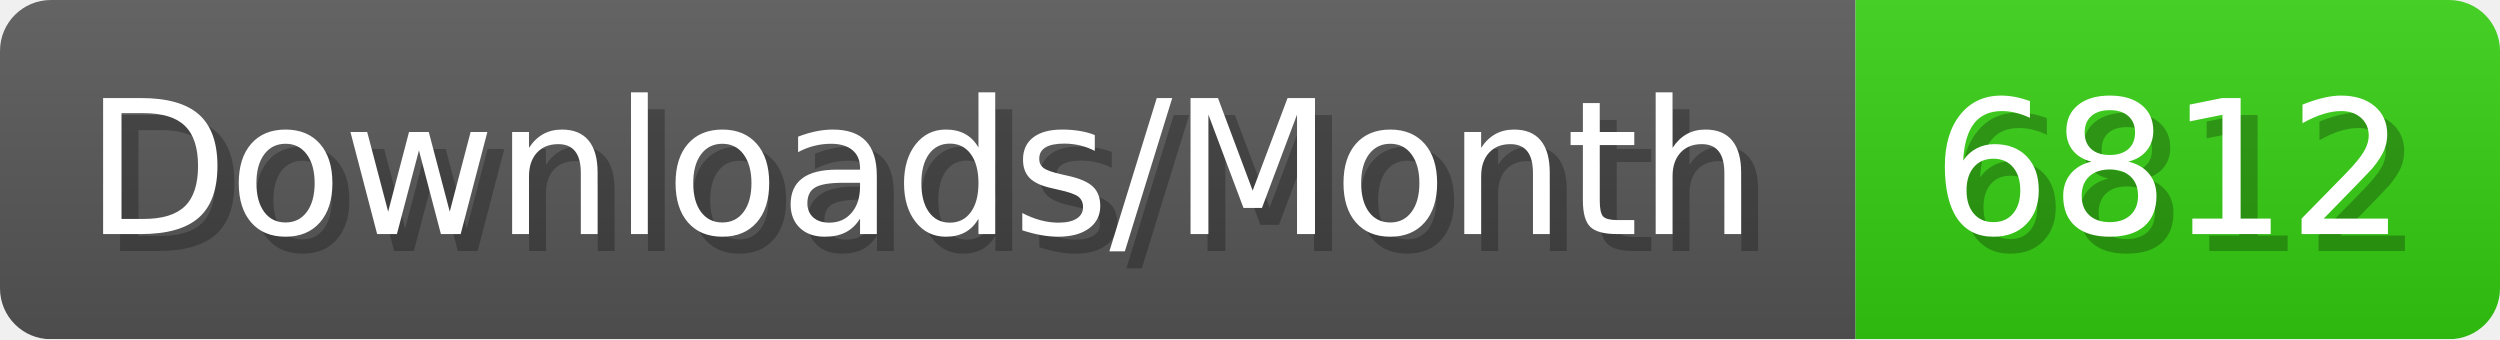
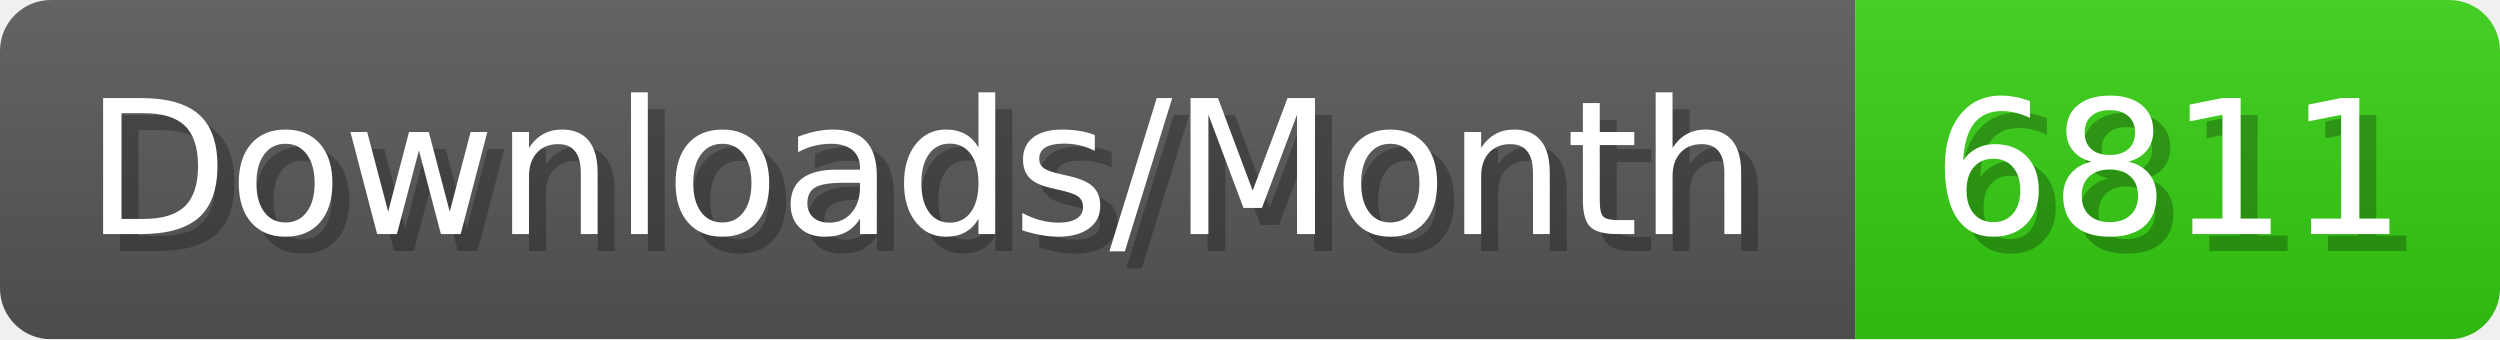
- <svg xmlns="http://www.w3.org/2000/svg" width="147.4" height="20" viewBox="0 0 1474 200" role="img" aria-label="Downloads/Month: 6812">
+ <svg xmlns="http://www.w3.org/2000/svg" width="147.4" height="20" viewBox="0 0 1474 200" role="img" aria-label="Downloads/Month: 6811">
  <linearGradient id="YlXUI" x2="0" y2="100%">
    <stop offset="0" stop-opacity=".1" stop-color="#EEE" />
    <stop offset="1" stop-opacity=".1" />
  </linearGradient>
  <mask id="JHhop">
    <rect width="1474" height="200" rx="30" fill="#FFF" />
  </mask>
  <g mask="url(#JHhop)">
    <rect width="1094" height="200" fill="#555" />
    <rect width="380" height="200" fill="#3C1" x="1094" />
    <rect width="1474" height="200" fill="url(#YlXUI)" />
  </g>
  <g aria-hidden="true" fill="#fff" text-anchor="start" font-family="Verdana,DejaVu Sans,sans-serif" font-size="110">
    <text x="60" y="148" textLength="994" fill="#000" opacity="0.25">Downloads/Month</text>
    <text x="50" y="138" textLength="994">Downloads/Month</text>
-     <text x="1149" y="148" textLength="280" fill="#000" opacity="0.25">6812</text>
-     <text x="1139" y="138" textLength="280">6812</text>
+     <text x="1149" y="148" textLength="280" fill="#000" opacity="0.25">6811</text>
+     <text x="1139" y="138" textLength="280">6811</text>
  </g>
</svg>
